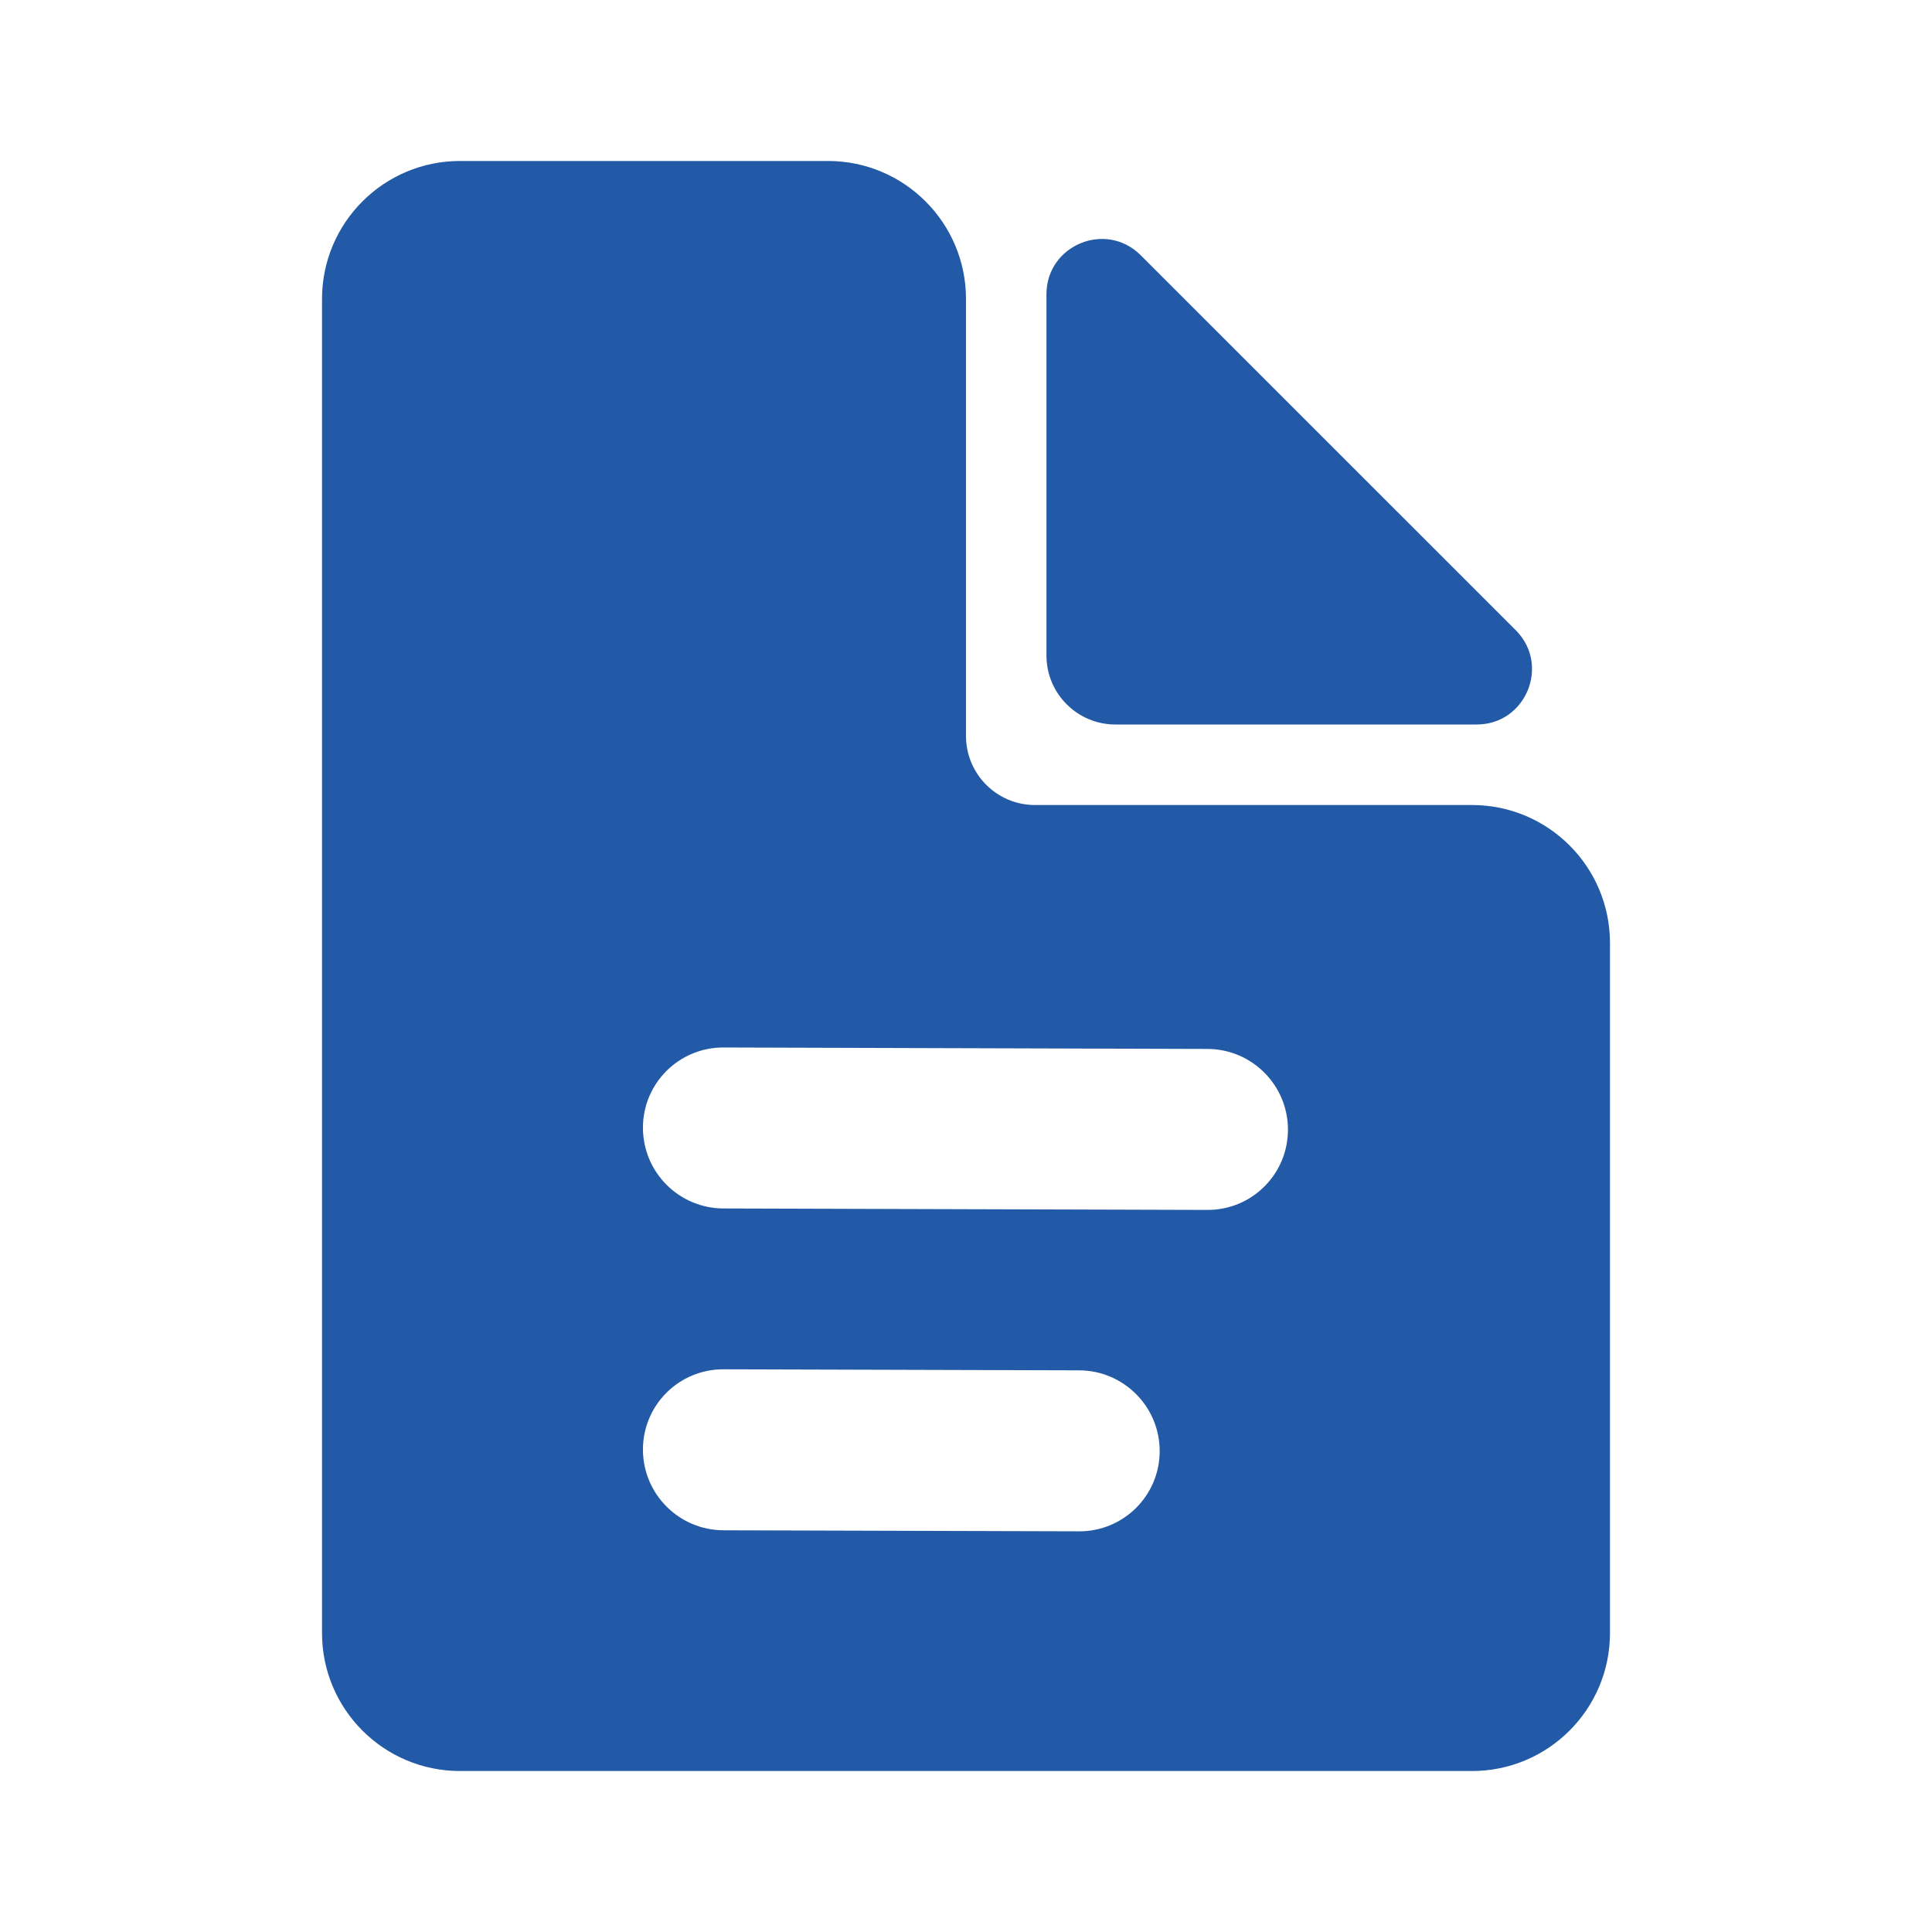
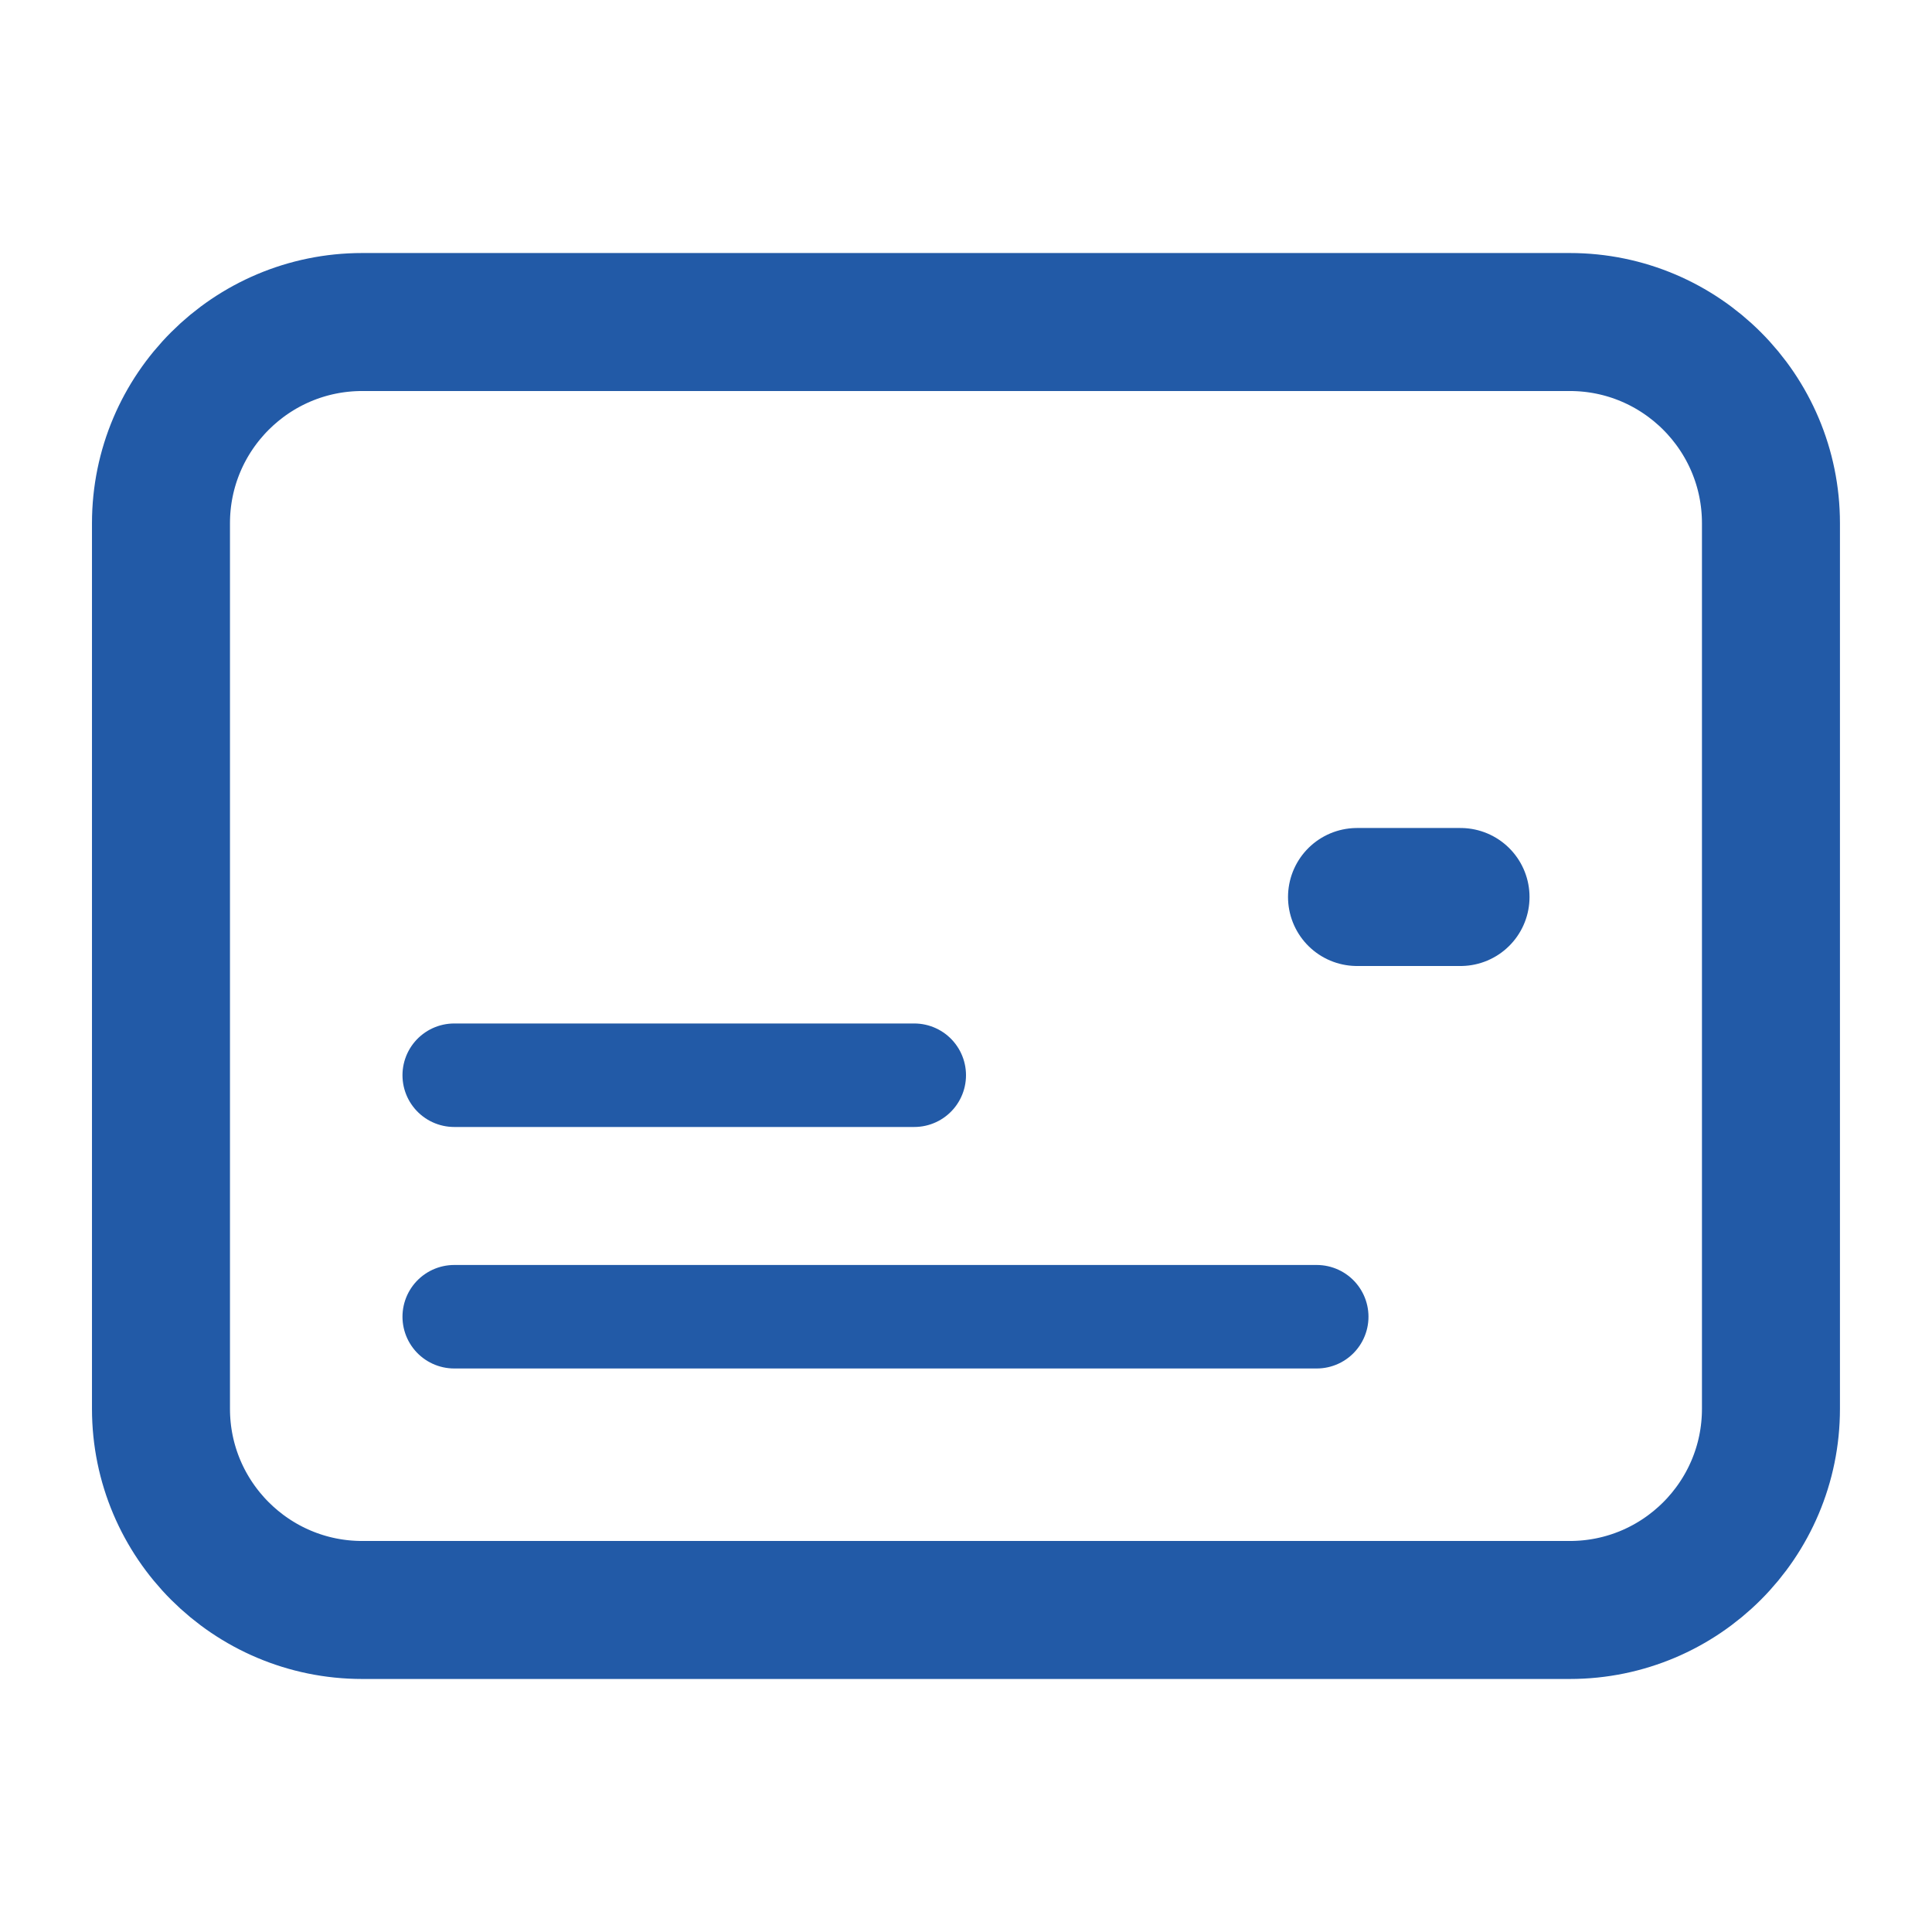
<svg xmlns="http://www.w3.org/2000/svg" width="28" height="28" viewBox="0 0 28 28" fill="none">
-   <path fill-rule="evenodd" clip-rule="evenodd" d="M4.667 4.333V23.667C4.667 24.771 5.562 25.667 6.667 25.667H21.333C22.438 25.667 23.333 24.771 23.333 23.667V13.667C23.333 12.562 22.438 11.667 21.333 11.667H18.75L15 11.667C14.448 11.667 14 11.219 14 10.667V4.333C14 3.229 13.104 2.333 12 2.333H6.667C5.562 2.333 4.667 3.229 4.667 4.333ZM9.318 16.344C9.318 16.989 9.84 17.512 10.485 17.514L17.5 17.535C18.144 17.537 18.666 17.016 18.666 16.372C18.666 15.727 18.144 15.204 17.5 15.202L10.485 15.181C9.84 15.179 9.318 15.7 9.318 16.344ZM10.485 22.178C9.84 22.176 9.318 21.652 9.318 21.008C9.318 20.364 9.84 19.843 10.485 19.845L15.64 19.86C16.284 19.862 16.807 20.386 16.807 21.03C16.807 21.674 16.284 22.195 15.64 22.193L10.485 22.178ZM21.402 10.5H16.166C15.614 10.5 15.166 10.052 15.166 9.5V4.265C15.166 3.552 16.028 3.195 16.532 3.699L21.968 9.134C22.471 9.638 22.114 10.5 21.402 10.5Z" fill="#225AA7" />
+   <path d="M22.75 23.333H5.25C3.64 23.333 2.333 22.027 2.333 20.417V7.583C2.333 5.973 3.64 4.667 5.25 4.667H22.75C24.36 4.667 25.666 5.973 25.666 7.583V20.417C25.666 22.027 24.36 23.333 22.75 23.333Z" stroke="#225AA7" stroke-width="2" stroke-miterlimit="10" />
+   <line x1="19.667" y1="13" x2="21.167" y2="13" stroke="#225AA7" stroke-width="2" stroke-linecap="round" />
+   <line x1="6.583" y1="15.583" x2="13.25" y2="15.583" stroke="#225AA7" stroke-width="1.5" stroke-linecap="round" />
+   <line x1="6.583" y1="19.083" x2="19.083" y2="19.083" stroke="#225AA7" stroke-width="1.5" stroke-linecap="round" />
</svg>
